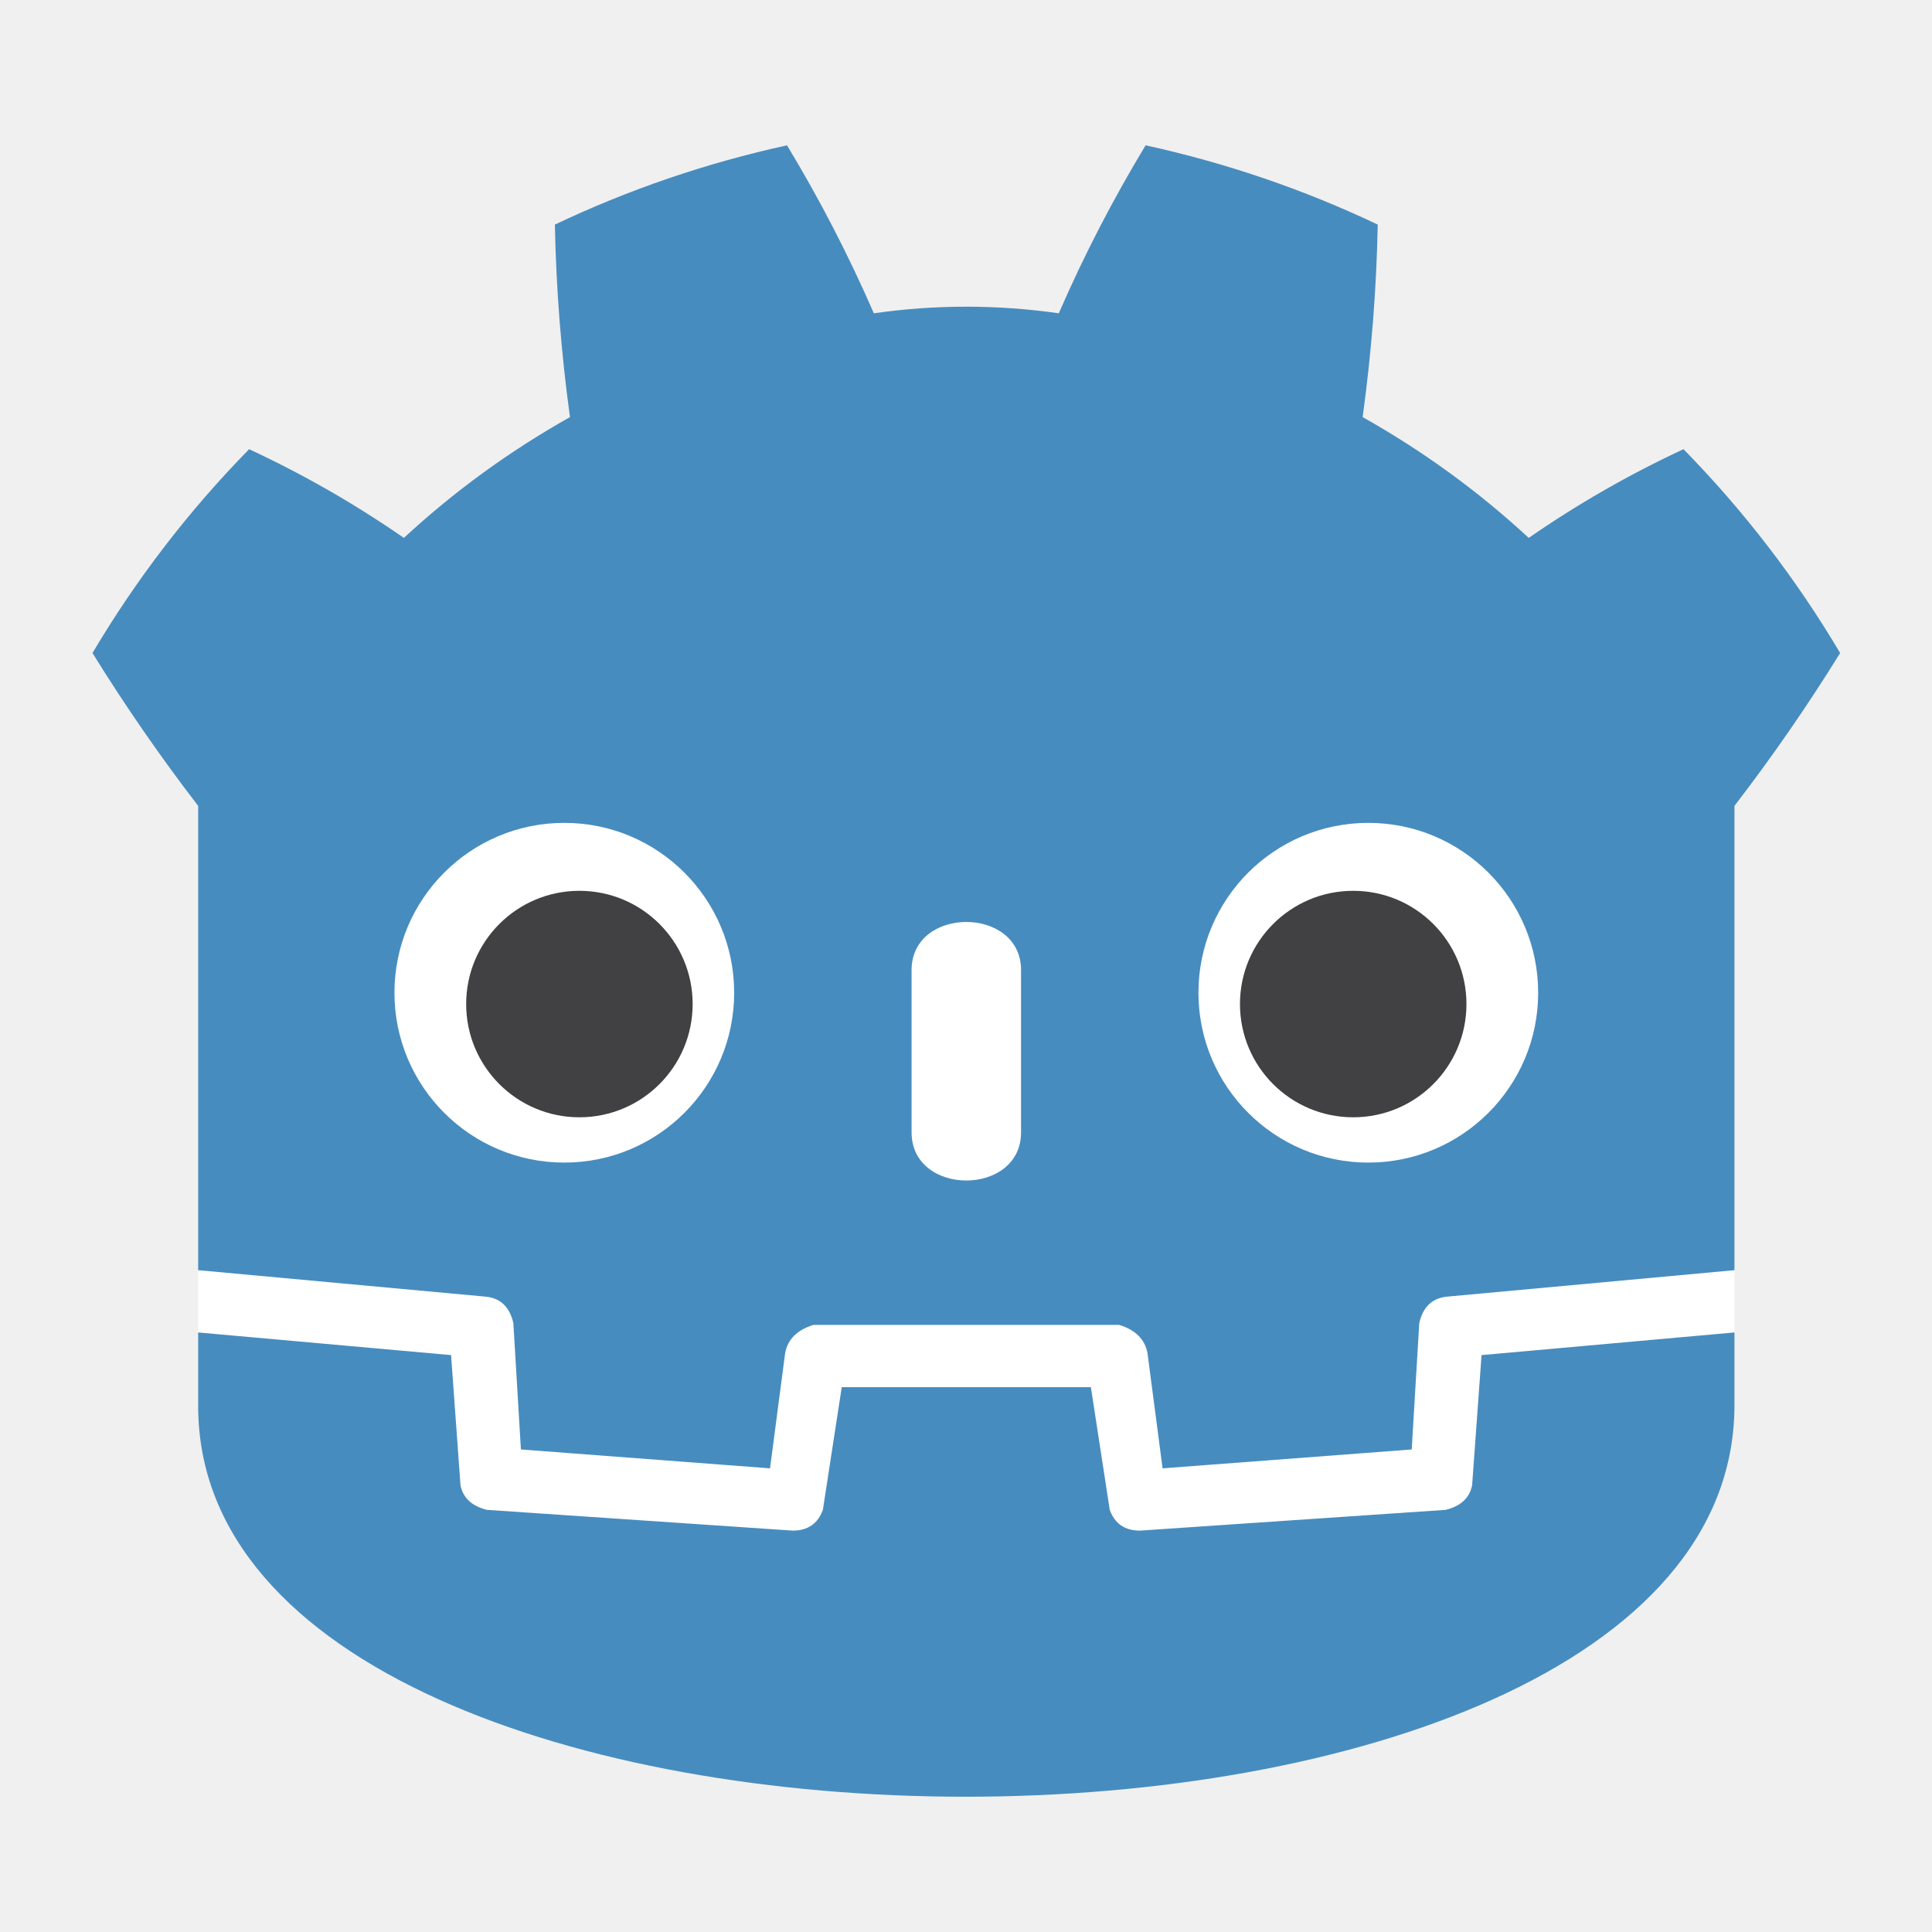
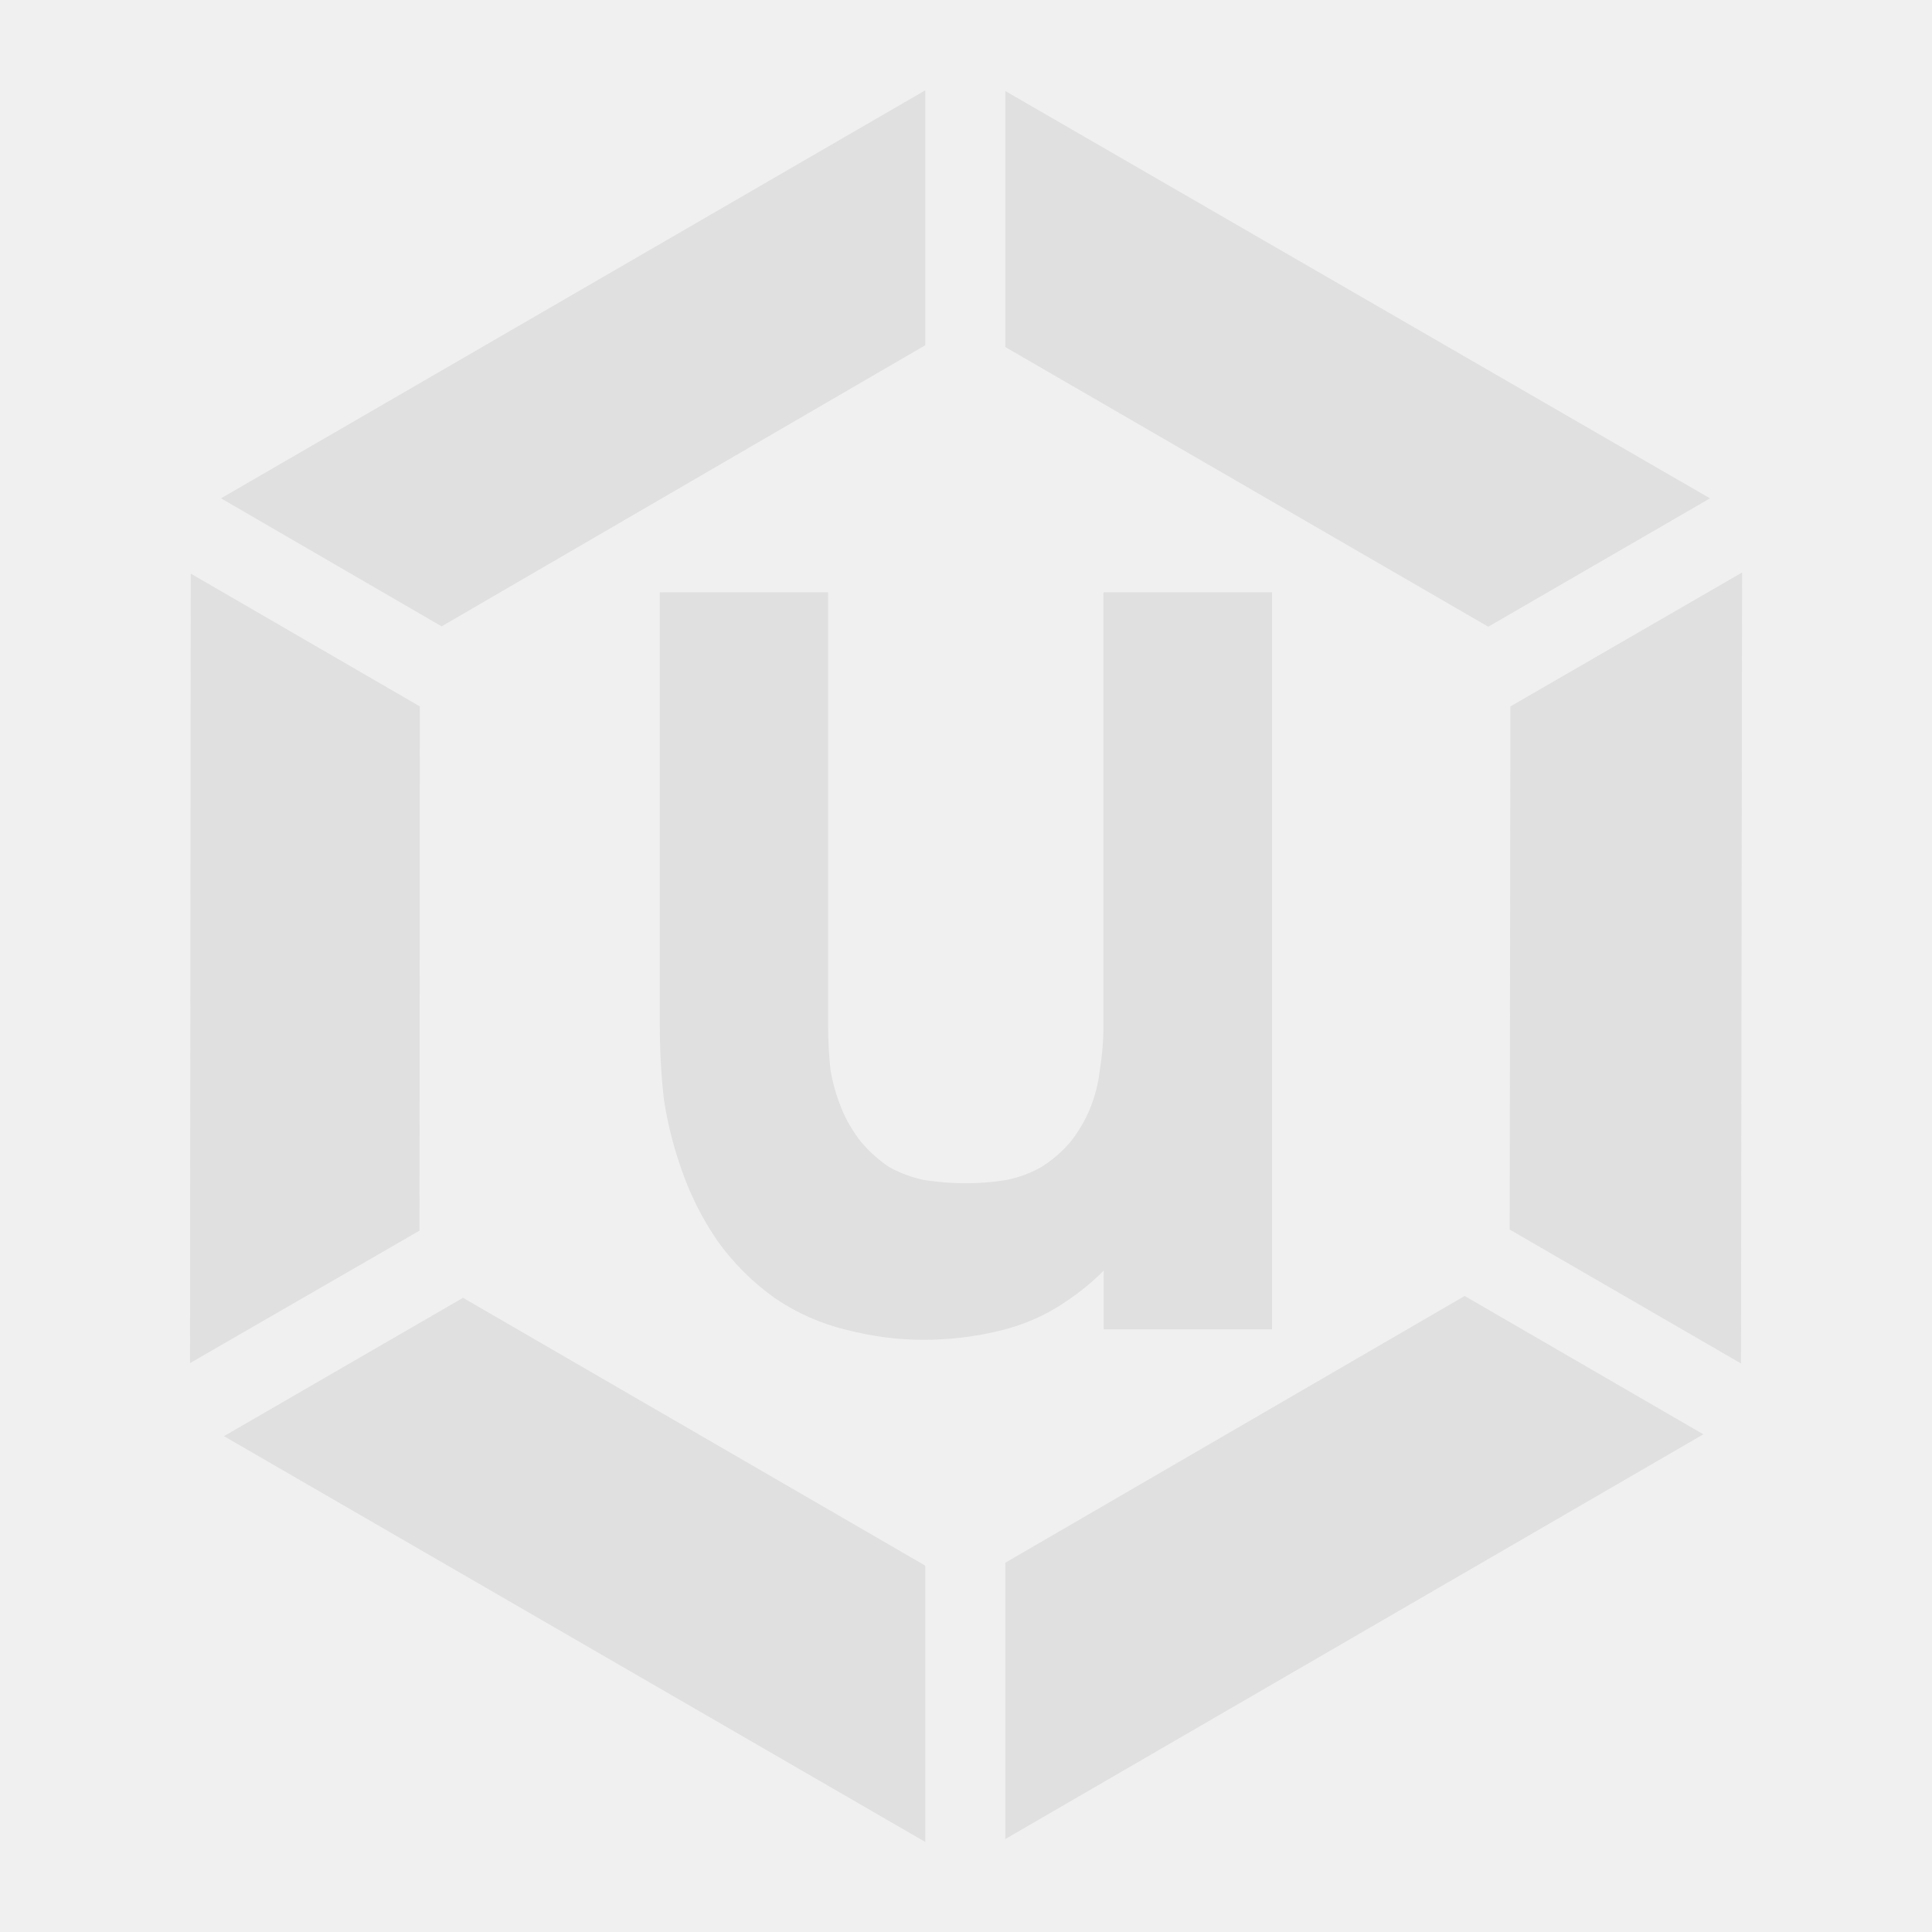
- <svg xmlns="http://www.w3.org/2000/svg" width="16" height="16">
-   <g fill="#fff" transform="scale(.01563)">
-     <path d="M105 673v33q407 354 814 0v-33z" />
-     <path fill="#478cbf" d="m105 673 152 14q12 1 15 14l4 67 132 10 8-61q2-11 15-15h162q13 4 15 15l8 61 132-10 4-67q3-13 15-14l152-14V427q30-39 56-81-35-59-83-108-43 20-82 47-40-37-88-64 7-51 8-102-59-28-123-42-26 43-46 89-49-7-98 0-20-46-46-89-64 14-123 42 1 51 8 102-48 27-88 64-39-27-82-47-48 49-83 108 26 42 56 81zm0 33v39c0 276 813 276 814 0v-39l-134 12-5 69q-2 10-14 13l-162 11q-12 0-16-11l-10-65H446l-10 65q-4 11-16 11l-162-11q-12-3-14-13l-5-69z" />
-     <path d="M483 600c0 34 58 34 58 0v-86c0-34-58-34-58 0z" />
-     <circle cx="725" cy="526" r="90" />
-     <circle cx="299" cy="526" r="90" />
-   </g>
-   <g fill="#414042" transform="scale(.01563)">
-     <circle cx="307" cy="532" r="60" />
-     <circle cx="717" cy="532" r="60" />
+ <svg xmlns="http://www.w3.org/2000/svg" width="16" height="16" version="1.1" id="svg6">
+   <defs id="defs6" />
+   <g id="g1" transform="matrix(2.484129,0,0,2.484129,-0.2157377,-0.2157377)" style="stroke-width:1.521">
+     <g id="g36" transform="matrix(1.229937,0,0,1.229937,-0.03366657,-0.02537672)" style="stroke-width:1.237">
+       <path d="M 1.236,2.006 0.615,1.646 0.613,3.786 1.235,3.427 Z" style="display:inline;fill:#e0e0e0;fill-opacity:1;stroke:none;stroke-width:0.164;stroke-miterlimit:5;stroke-dasharray:none;stroke-opacity:1;paint-order:stroke markers fill" id="path20" />
+       <path d="M 1.353,3.609 0.705,3.984 2.606,5.084 V 4.335 Z" style="display:inline;fill:#e0e0e0;fill-opacity:1;stroke:none;stroke-width:0.164;stroke-miterlimit:5;stroke-dasharray:none;stroke-opacity:1;paint-order:stroke markers fill" id="path19" />
+       <path d="M 2.823,4.327 V 5.076 L 4.715,3.979 4.068,3.604 Z" style="display:inline;fill:#e0e0e0;fill-opacity:1;stroke:none;stroke-width:0.164;stroke-miterlimit:5;stroke-dasharray:none;stroke-opacity:1;paint-order:stroke markers fill" id="path18" />
+       <path d="M 4.19,3.424 4.817,3.787 4.82,1.643 4.192,2.006 Z" style="display:inline;fill:#e0e0e0;fill-opacity:1;stroke:none;stroke-width:0.164;stroke-miterlimit:5;stroke-dasharray:none;stroke-opacity:1;paint-order:stroke markers fill" id="path17" />
+       <path d="M 2.823,0.338 V 1.032 L 4.132,1.79 4.733,1.442 Z" style="display:inline;fill:#e0e0e0;fill-opacity:1;stroke:none;stroke-width:0.164;stroke-miterlimit:5;stroke-dasharray:none;stroke-opacity:1;paint-order:stroke markers fill" id="path16" />
+       <path d="M 2.606,1.027 V 0.336 L 0.697,1.442 1.295,1.789 Z" style="display:inline;fill:#e0e0e0;fill-opacity:1;stroke:none;stroke-width:0.164;stroke-miterlimit:5;stroke-dasharray:none;stroke-opacity:1;paint-order:stroke markers fill" id="path15" />
+       <path style="font-size:3.528px;font-family:'Adwaita Mono';-inkscape-font-specification:'Adwaita Mono, @opsz=32';font-variation-settings:'opsz' 32;text-align:center;text-anchor:middle;fill:#e0e0e0;stroke:#e0e0e0;stroke-width:0.201;stroke-miterlimit:5;paint-order:stroke markers fill" d="m 3.164,4.453 q -0.113,0 -0.23,-0.03 Q 2.821,4.396 2.726,4.331 2.63,4.262 2.561,4.166 2.496,4.071 2.457,3.962 2.418,3.854 2.4,3.741 2.387,3.624 2.387,3.507 v -1.345 h 0.36 v 1.345 q 0,0.078 0.009,0.161 0.013,0.078 0.043,0.152 0.03,0.074 0.082,0.139 0.052,0.061 0.117,0.104 0.069,0.039 0.148,0.056 0.082,0.013 0.161,0.013 0.078,0 0.156,-0.013 0.082,-0.017 0.148,-0.056 0.069,-0.043 0.121,-0.104 0.052,-0.065 0.082,-0.139 0.03,-0.074 0.039,-0.152 0.013,-0.082 0.013,-0.161 V 2.162 H 4.227 V 4.418 H 3.867 V 3.984 Q 3.828,4.088 3.759,4.179 3.689,4.271 3.594,4.336 3.503,4.401 3.39,4.427 3.281,4.453 3.164,4.453 Z" id="text1" aria-label="u" transform="matrix(0.8130496,0,0,0.8130496,0.02737259,0.02063253)" />
+     </g>
  </g>
</svg>
